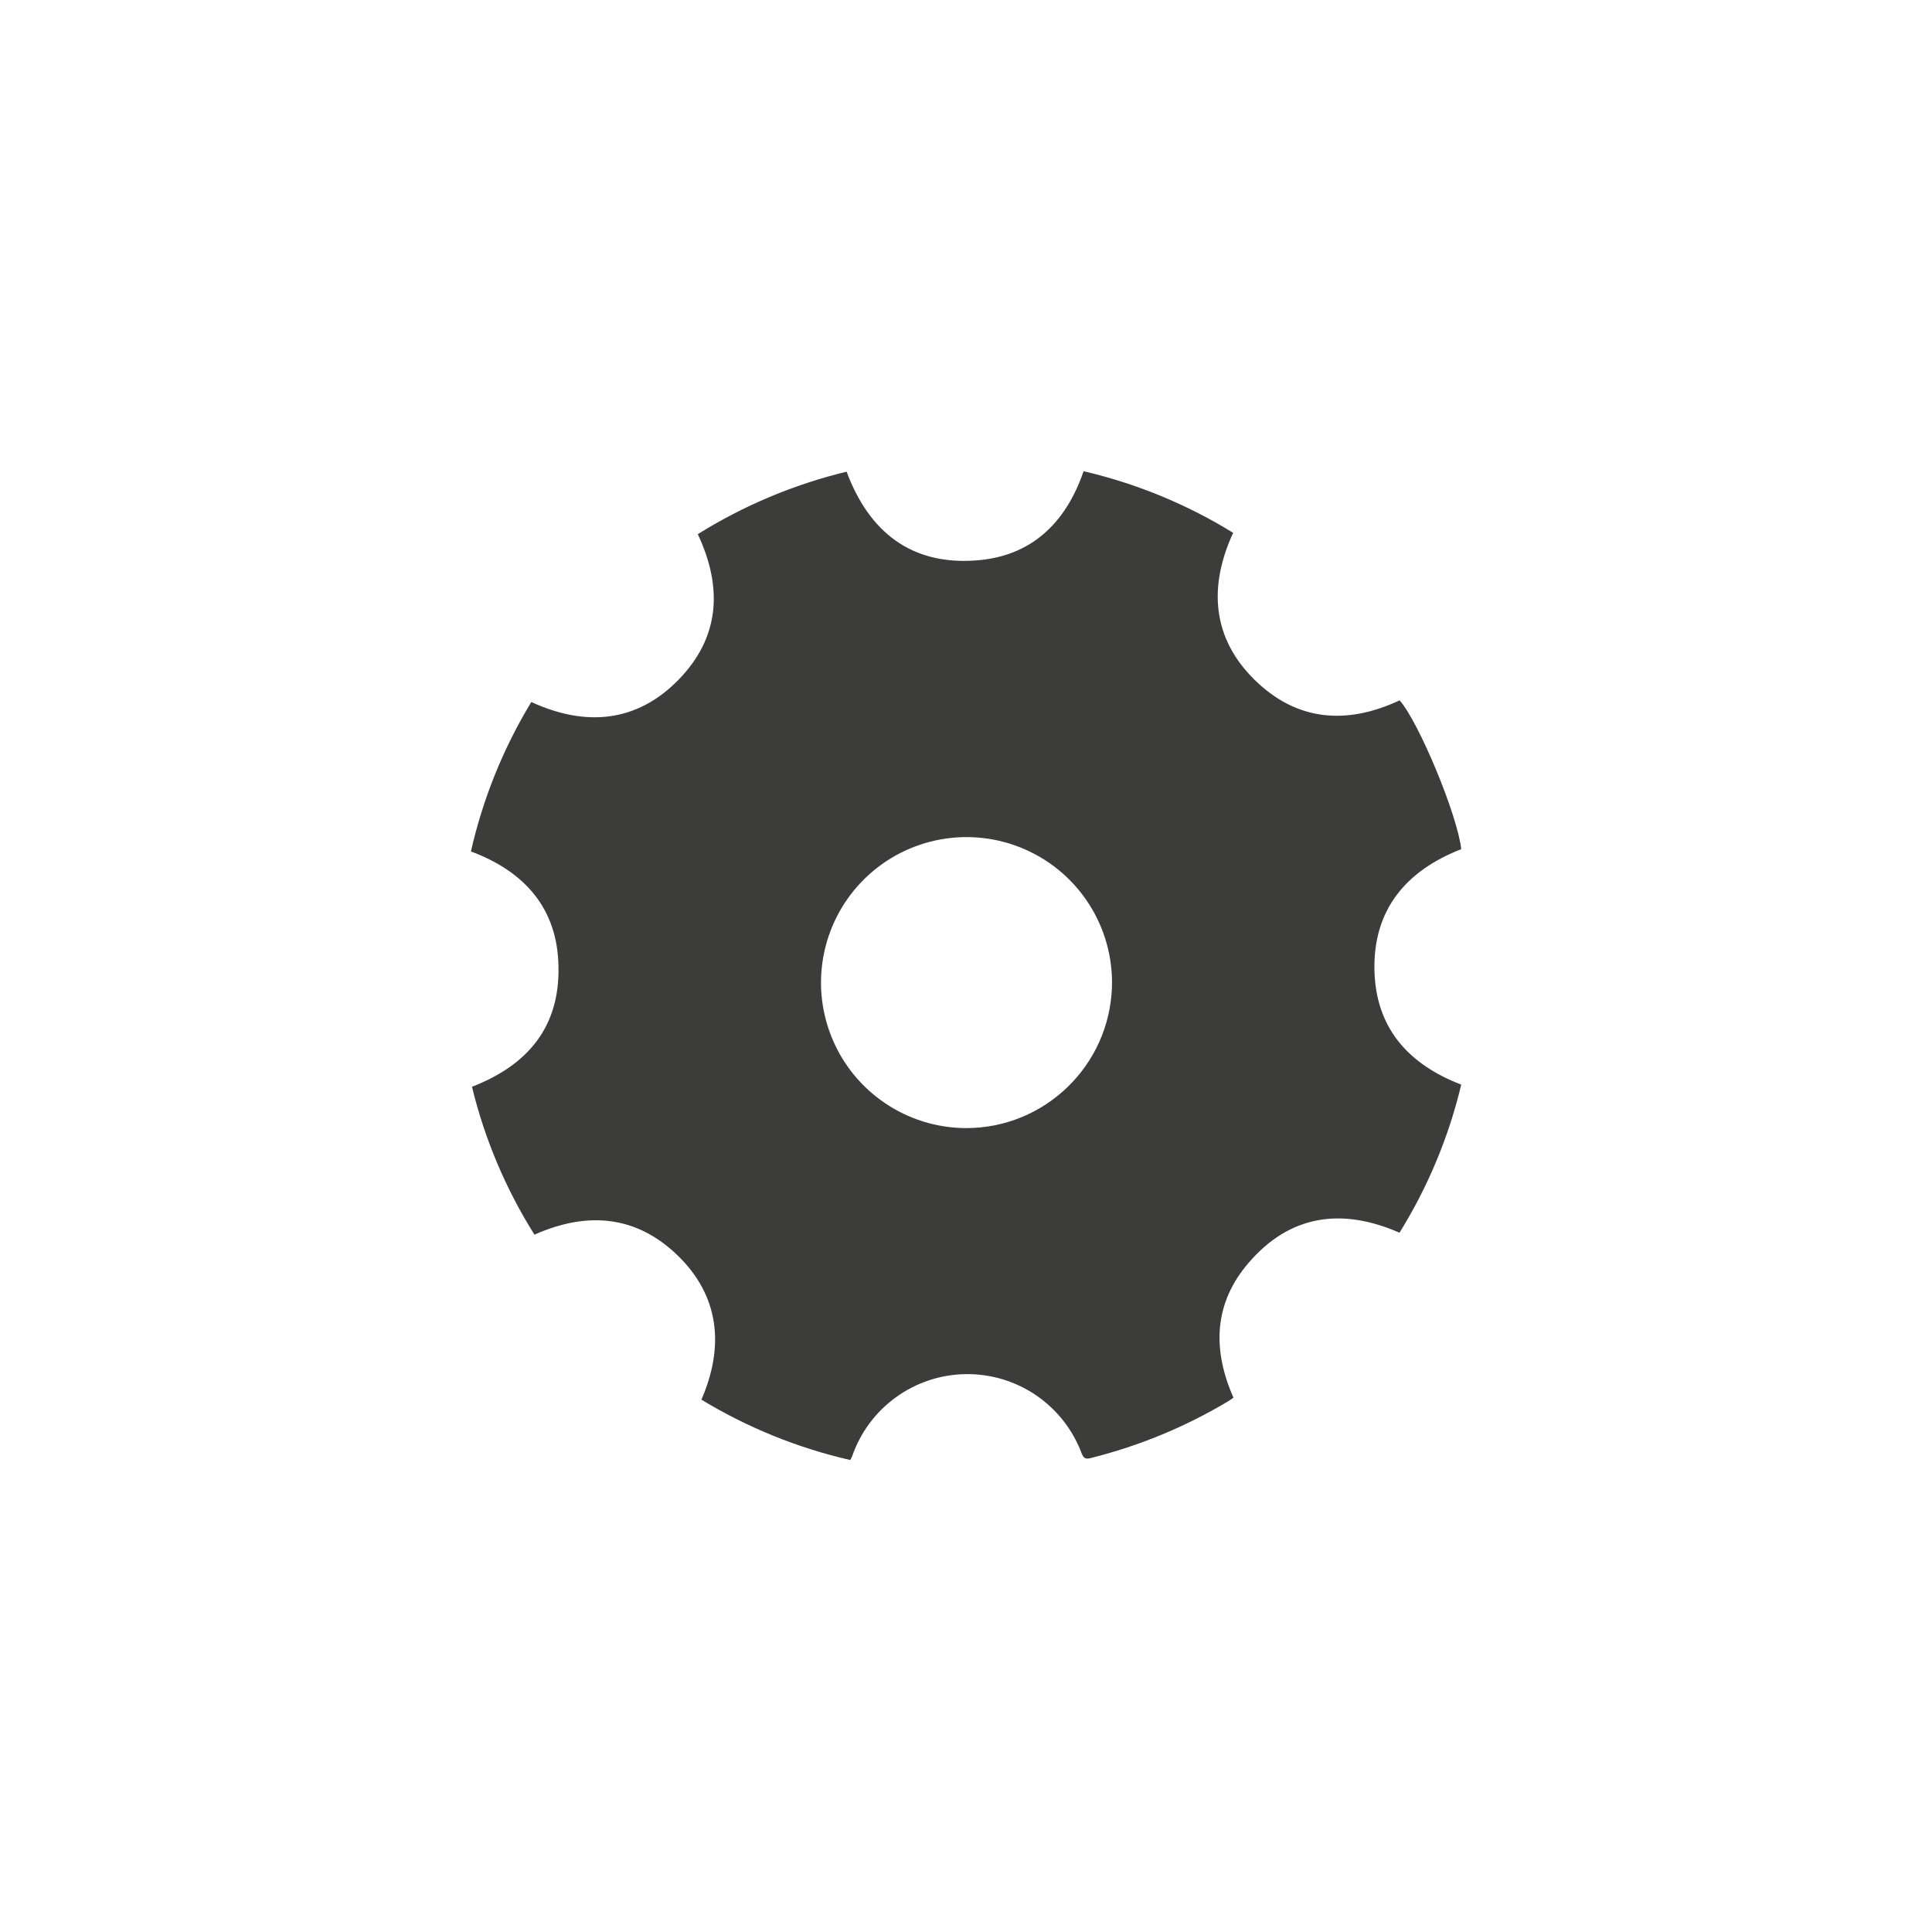
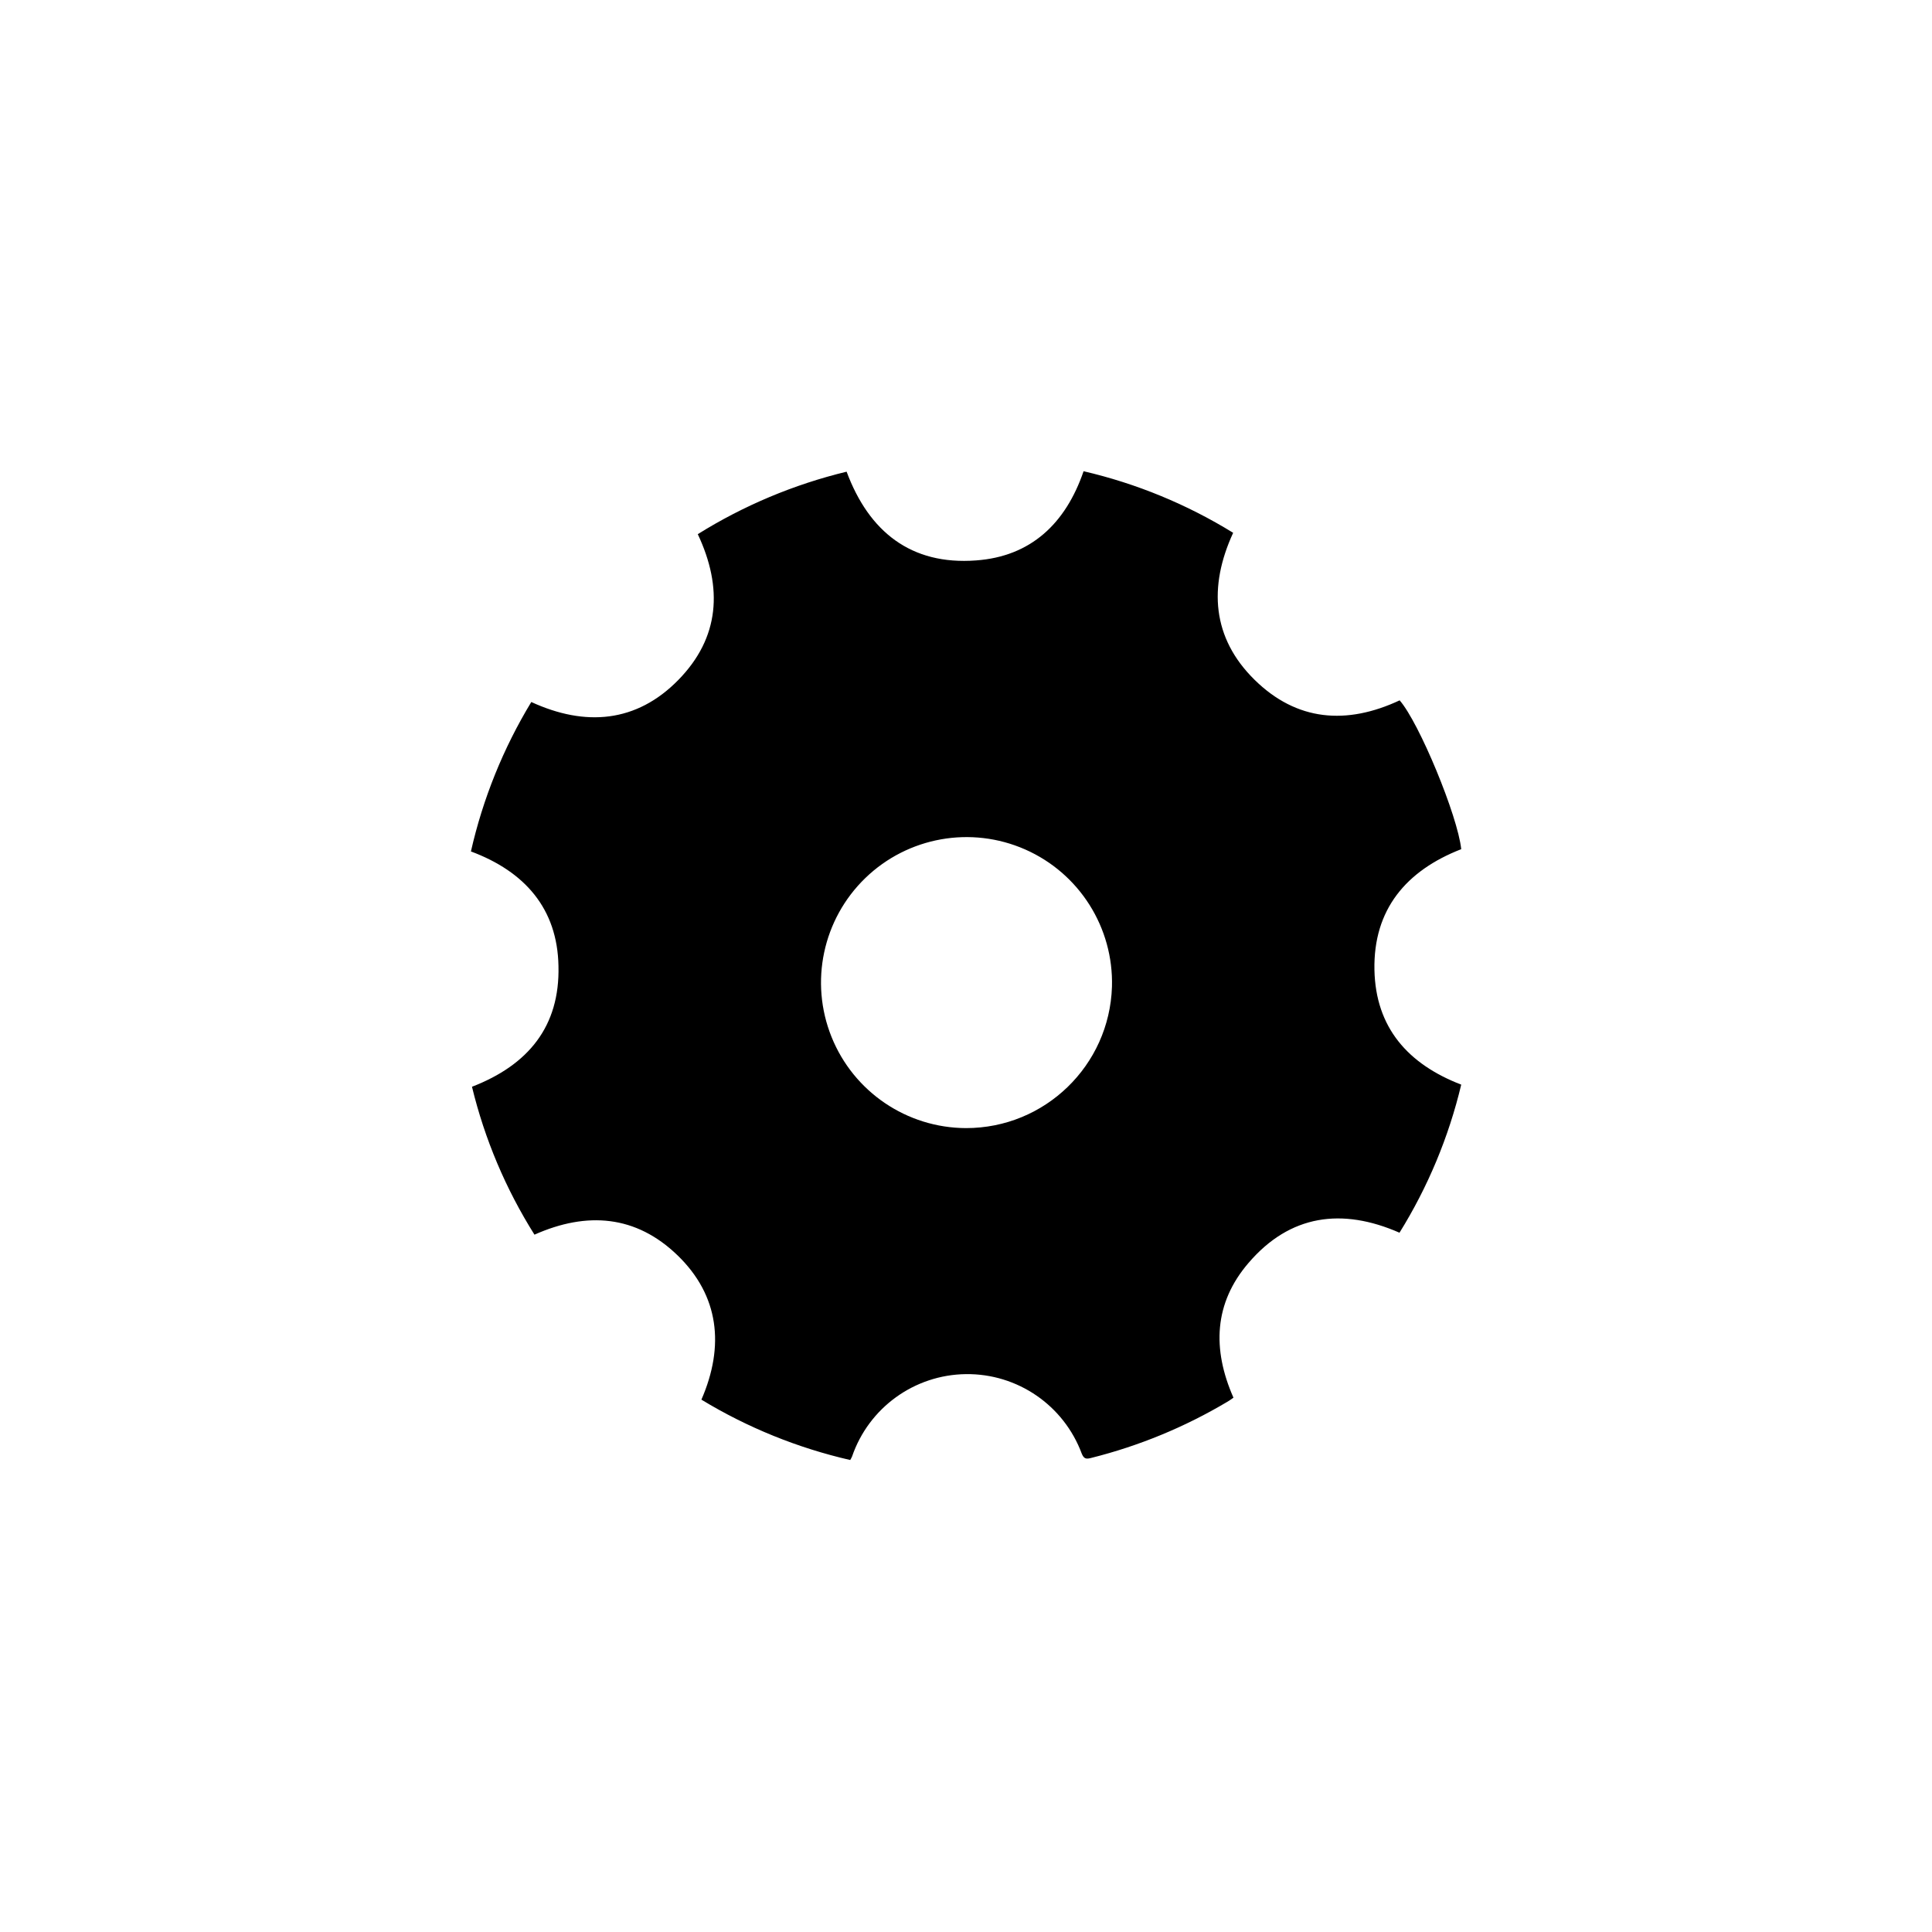
<svg xmlns="http://www.w3.org/2000/svg" viewBox="0 0 128 128">
-   <defs>
-     <style>.cls-1{fill:#3c3c3b;}</style>
-   </defs>
-   <g id="glyph_settings">
-     <path class="cls-1" d="M91.06,64.26c-.08-4,2.1-6.58,5.75-8-.23-2.2-2.79-8.39-4.08-9.86-3.51,1.64-6.82,1.39-9.62-1.37s-3.06-6.15-1.41-9.73a33.2,33.2,0,0,0-9.91-4.08c-1.19,3.47-3.5,5.65-7.13,5.91-4.3.32-7.09-1.9-8.57-5.88a33.51,33.51,0,0,0-9.86,4.14c1.67,3.55,1.46,6.86-1.3,9.67s-6.14,3.1-9.73,1.45a33.27,33.27,0,0,0-4,9.9C34.77,57.74,36.93,60.2,37,64c.1,4-2,6.56-5.73,8a33,33,0,0,0,4.14,9.8c3.48-1.55,6.73-1.29,9.48,1.37s3.13,6,1.58,9.56a33.36,33.36,0,0,0,9.86,4c.06-.1.09-.17.12-.23a8.08,8.08,0,0,1,15.22-.19c.15.37.32.36.63.28a33.53,33.53,0,0,0,9-3.71c.16-.09.3-.2.42-.28-1.42-3.22-1.29-6.27,1-8.93,2.74-3.2,6.19-3.67,10-2a33.13,33.13,0,0,0,4.09-9.81C93.28,70.5,91.14,68.08,91.06,64.26ZM64,74.74a9.64,9.64,0,1,1,9.67-9.36A9.67,9.67,0,0,1,64,74.74Z" />
+   <g>
+     <path d="M91.06,64.26c-.08-4,2.1-6.58,5.75-8-.23-2.2-2.79-8.39-4.08-9.86-3.51,1.64-6.82,1.39-9.62-1.37s-3.06-6.15-1.41-9.73a33.2,33.2,0,0,0-9.91-4.08c-1.19,3.47-3.5,5.65-7.13,5.91-4.3.32-7.09-1.9-8.57-5.88a33.51,33.51,0,0,0-9.86,4.14c1.67,3.55,1.46,6.86-1.3,9.67s-6.14,3.1-9.73,1.45a33.27,33.27,0,0,0-4,9.9C34.77,57.74,36.93,60.2,37,64c.1,4-2,6.56-5.73,8a33,33,0,0,0,4.14,9.8c3.48-1.55,6.73-1.29,9.48,1.37s3.13,6,1.58,9.56a33.36,33.36,0,0,0,9.86,4c.06-.1.09-.17.12-.23a8.08,8.08,0,0,1,15.22-.19c.15.37.32.36.63.28a33.53,33.53,0,0,0,9-3.71c.16-.09.3-.2.42-.28-1.42-3.22-1.29-6.27,1-8.93,2.74-3.2,6.19-3.67,10-2a33.13,33.13,0,0,0,4.09-9.81C93.28,70.5,91.14,68.08,91.06,64.26ZM64,74.74a9.64,9.64,0,1,1,9.67-9.36A9.67,9.67,0,0,1,64,74.74Z" />
  </g>
</svg>
